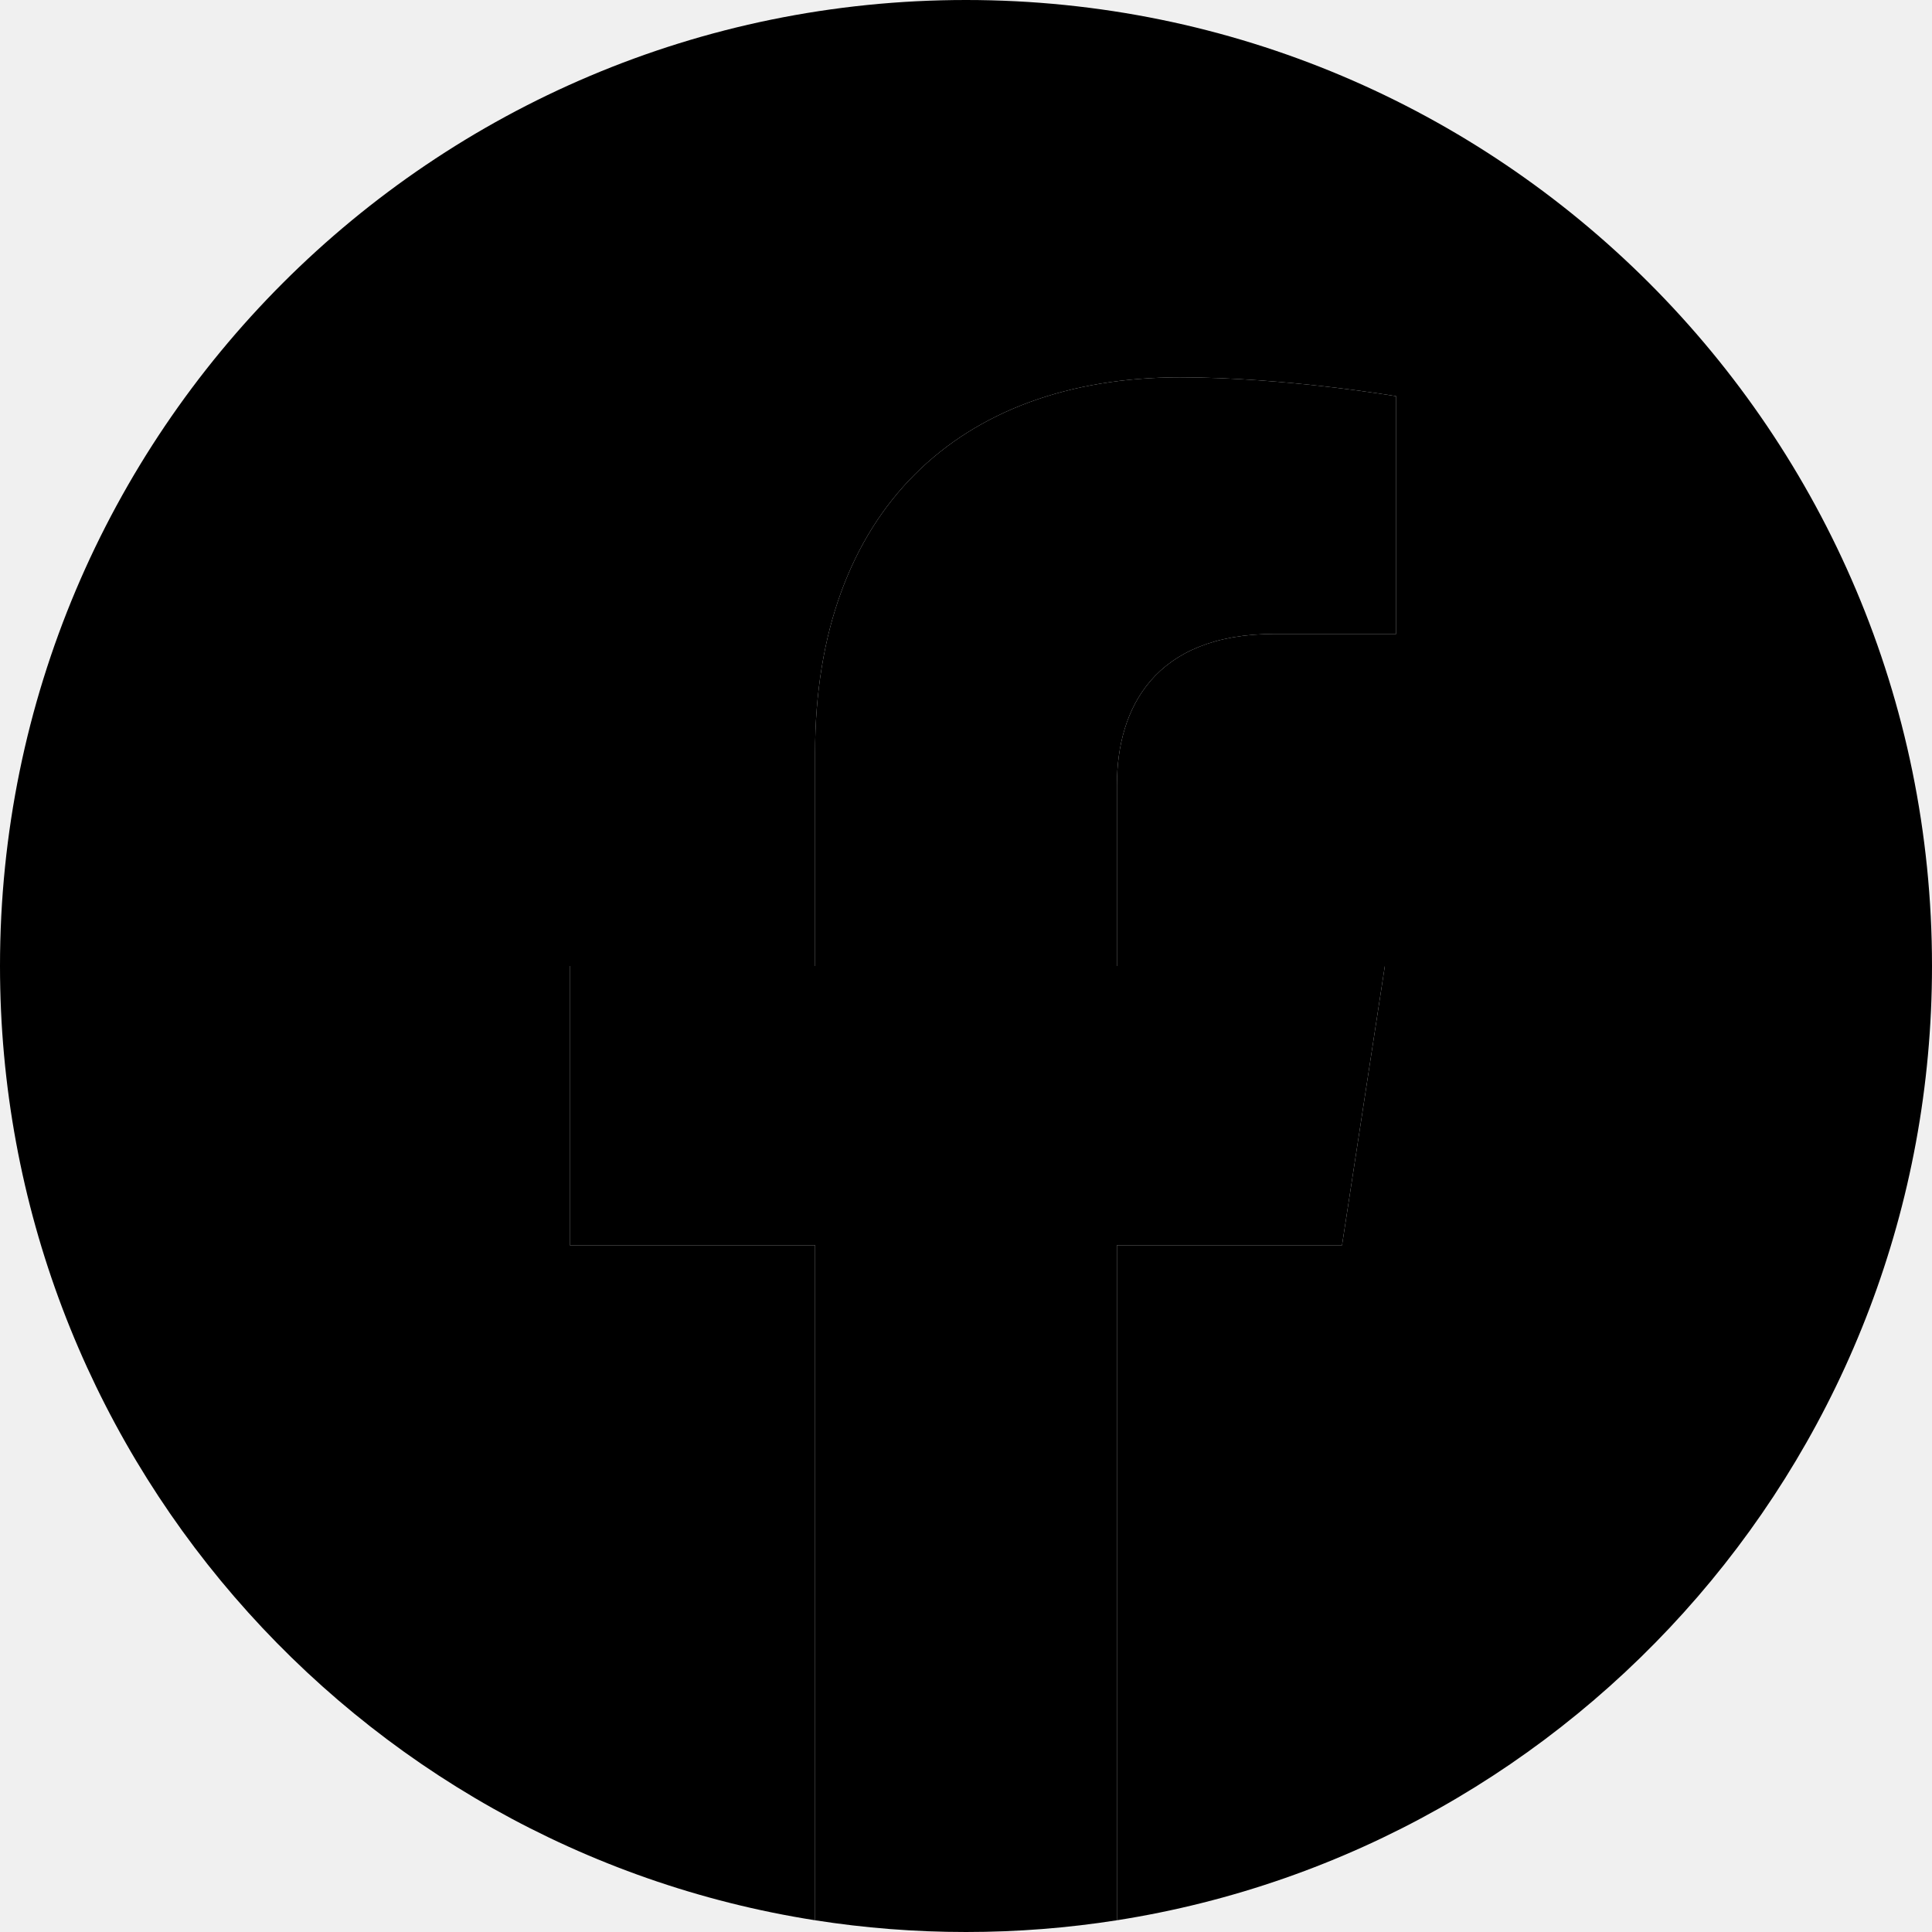
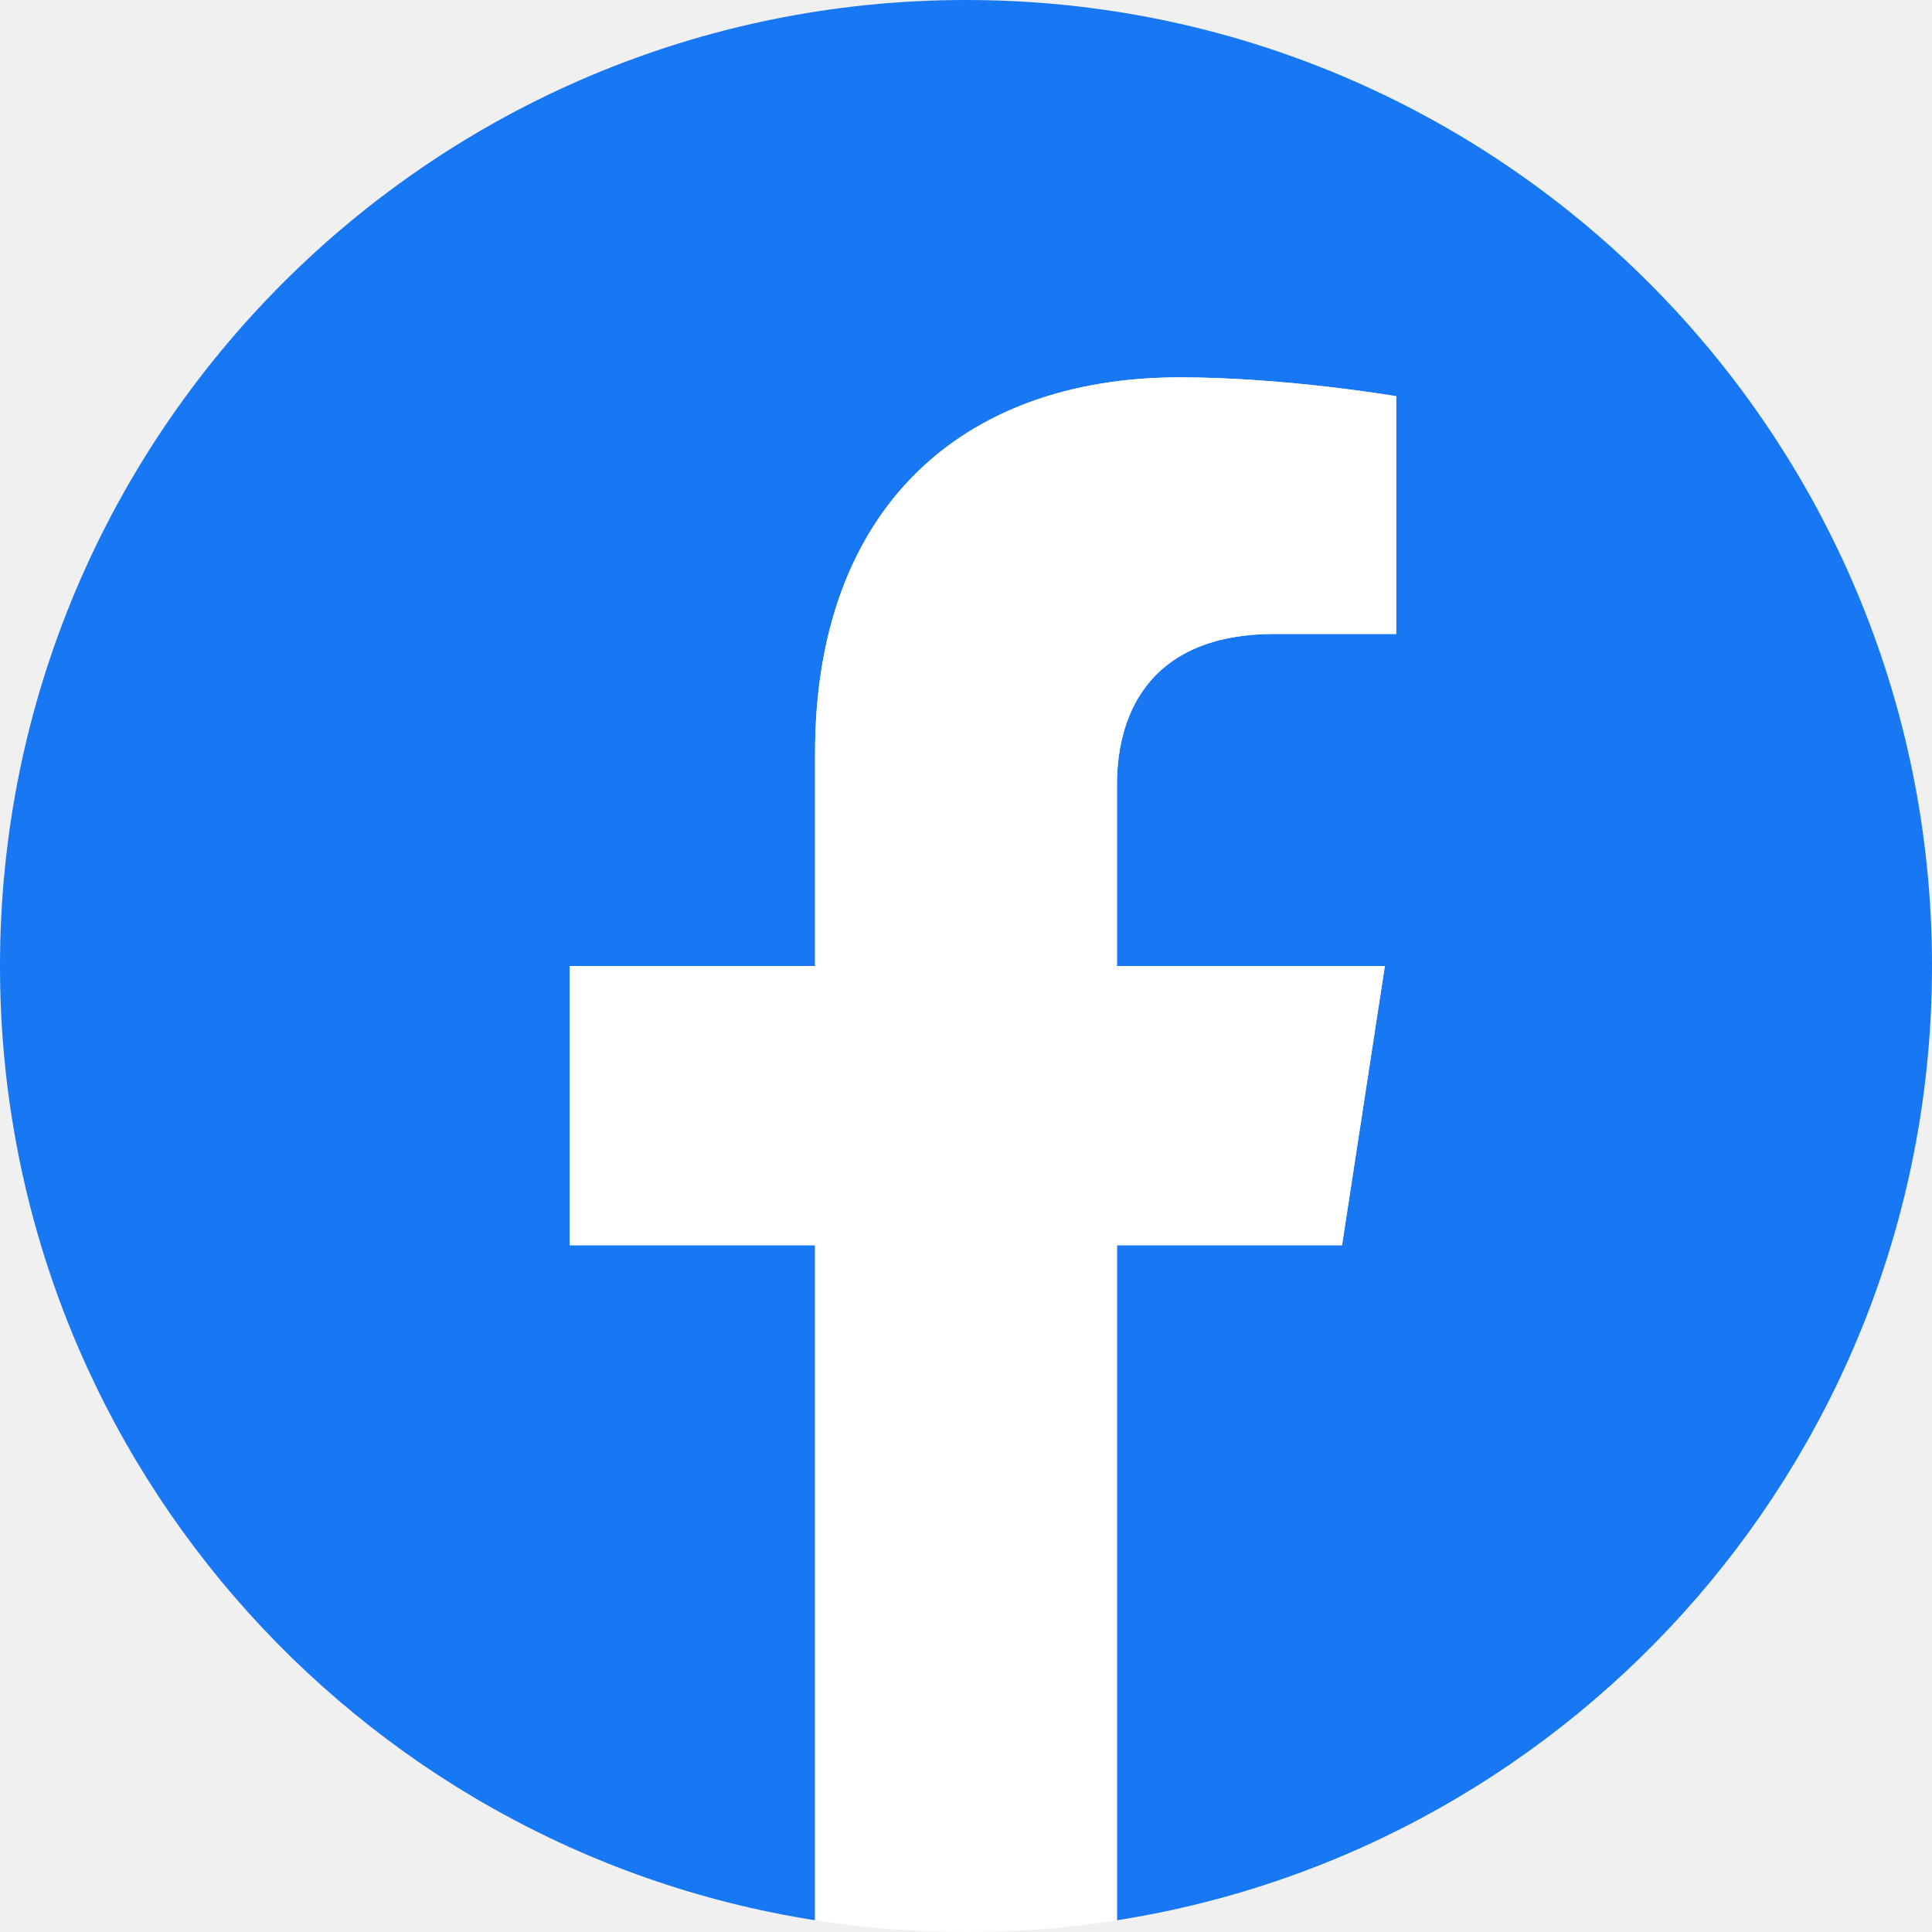
<svg xmlns="http://www.w3.org/2000/svg" id="Layer_1" data-name="Layer 1" viewBox="0 0 1024 1024">
  <defs>
    <style>
      .cls-1 {
        fill: #fff;
      }

      .cls-2 {
        fill: #1877f2;
      }
    </style>
  </defs>
-   <path className="cls-2" d="m1024,512C1024,229.23,794.77,0,512,0S0,229.23,0,512c0,255.55,187.23,467.37,432,505.78v-357.78h-130v-148h130v-112.8c0-128.32,76.44-199.2,193.39-199.2,56.02,0,114.61,10,114.61,10v126h-64.56c-63.6,0-83.44,39.47-83.44,79.96v96.04h142l-22.7,148h-119.3v357.78c244.77-38.41,432-250.22,432-505.78Z" />
-   <path className="cls-1" d="m711.3,660l22.7-148h-142v-96.04c0-40.49,19.84-79.96,83.44-79.96h64.56v-126s-58.59-10-114.61-10c-116.95,0-193.39,70.88-193.39,199.2v112.8h-130v148h130v357.78c26.07,4.09,52.78,6.22,80,6.22s53.93-2.13,80-6.22v-357.78h119.3Z" />
+   <path class="cls-2" d="m1024,512C1024,229.23,794.77,0,512,0S0,229.23,0,512c0,255.55,187.23,467.37,432,505.78v-357.78h-130v-148h130v-112.8c0-128.32,76.44-199.2,193.39-199.2,56.02,0,114.61,10,114.61,10v126h-64.56c-63.6,0-83.44,39.47-83.44,79.96v96.04h142l-22.7,148h-119.3v357.78c244.77-38.41,432-250.22,432-505.78Z" />
+   <path class="cls-1" d="m711.3,660l22.7-148h-142v-96.04c0-40.49,19.84-79.96,83.44-79.96h64.56v-126s-58.59-10-114.61-10c-116.95,0-193.39,70.88-193.39,199.2v112.8h-130v148h130v357.78c26.07,4.09,52.78,6.22,80,6.22s53.93-2.13,80-6.22v-357.78h119.3Z" />
</svg>
